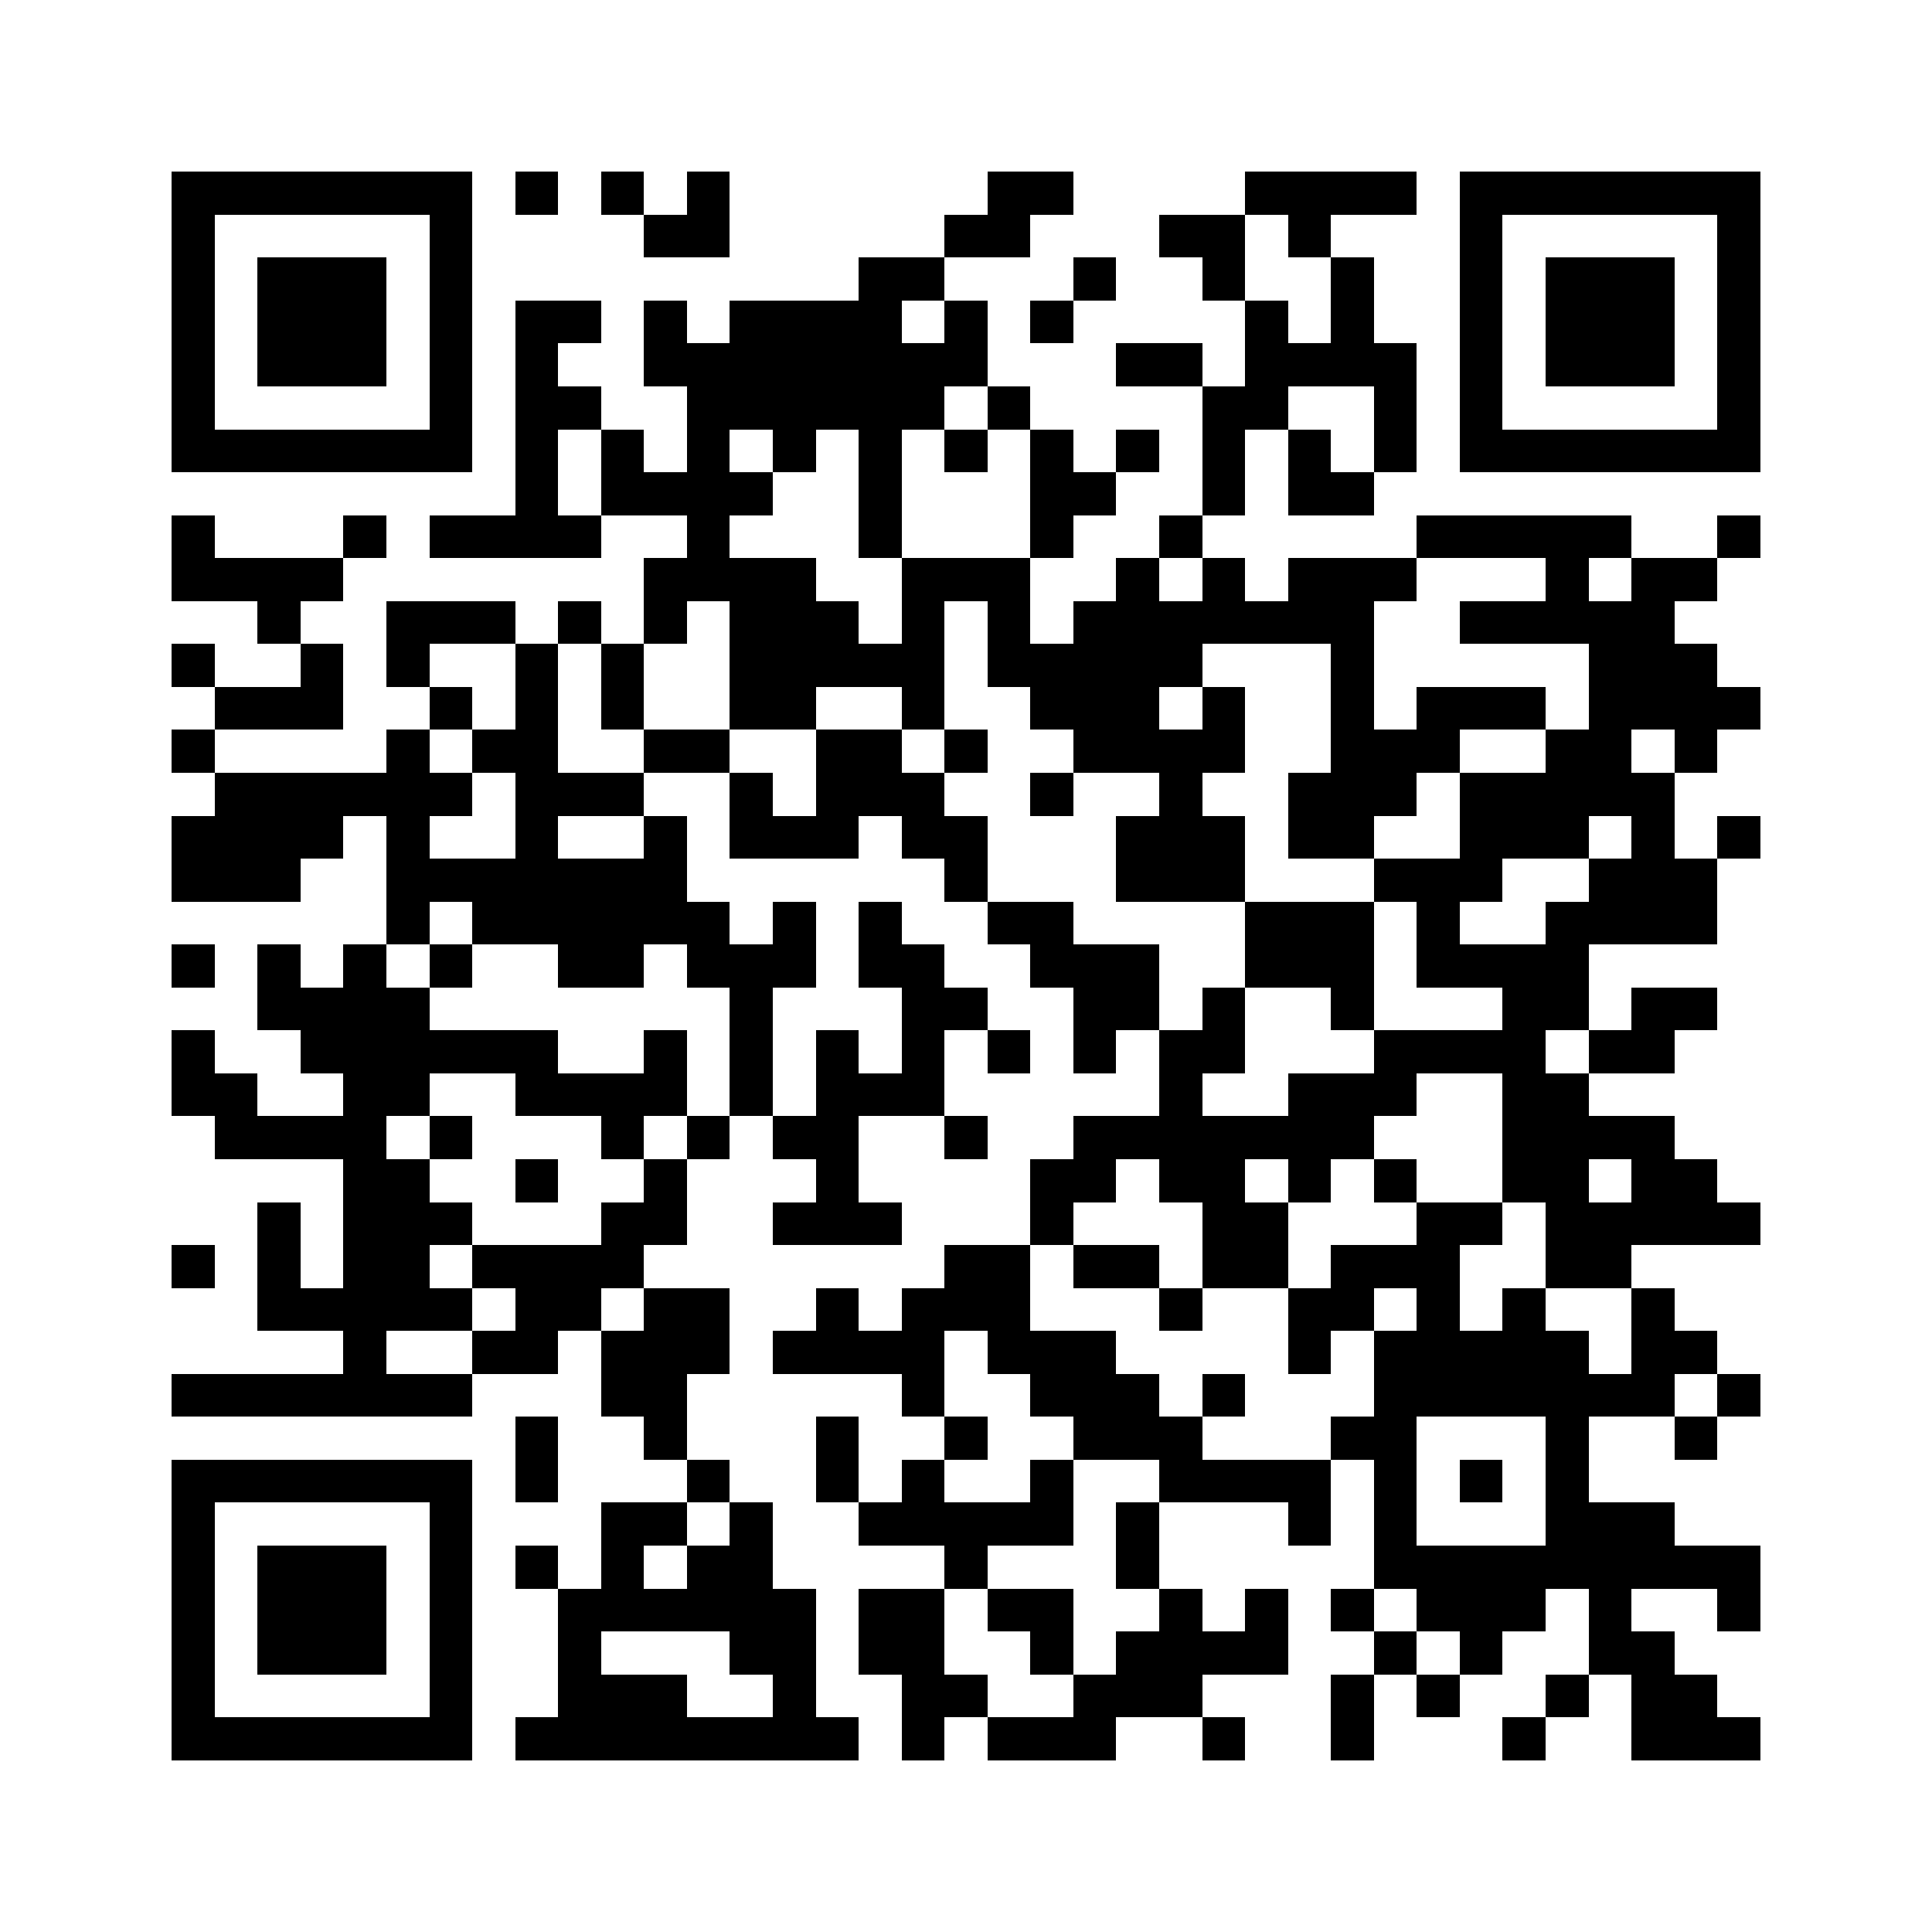
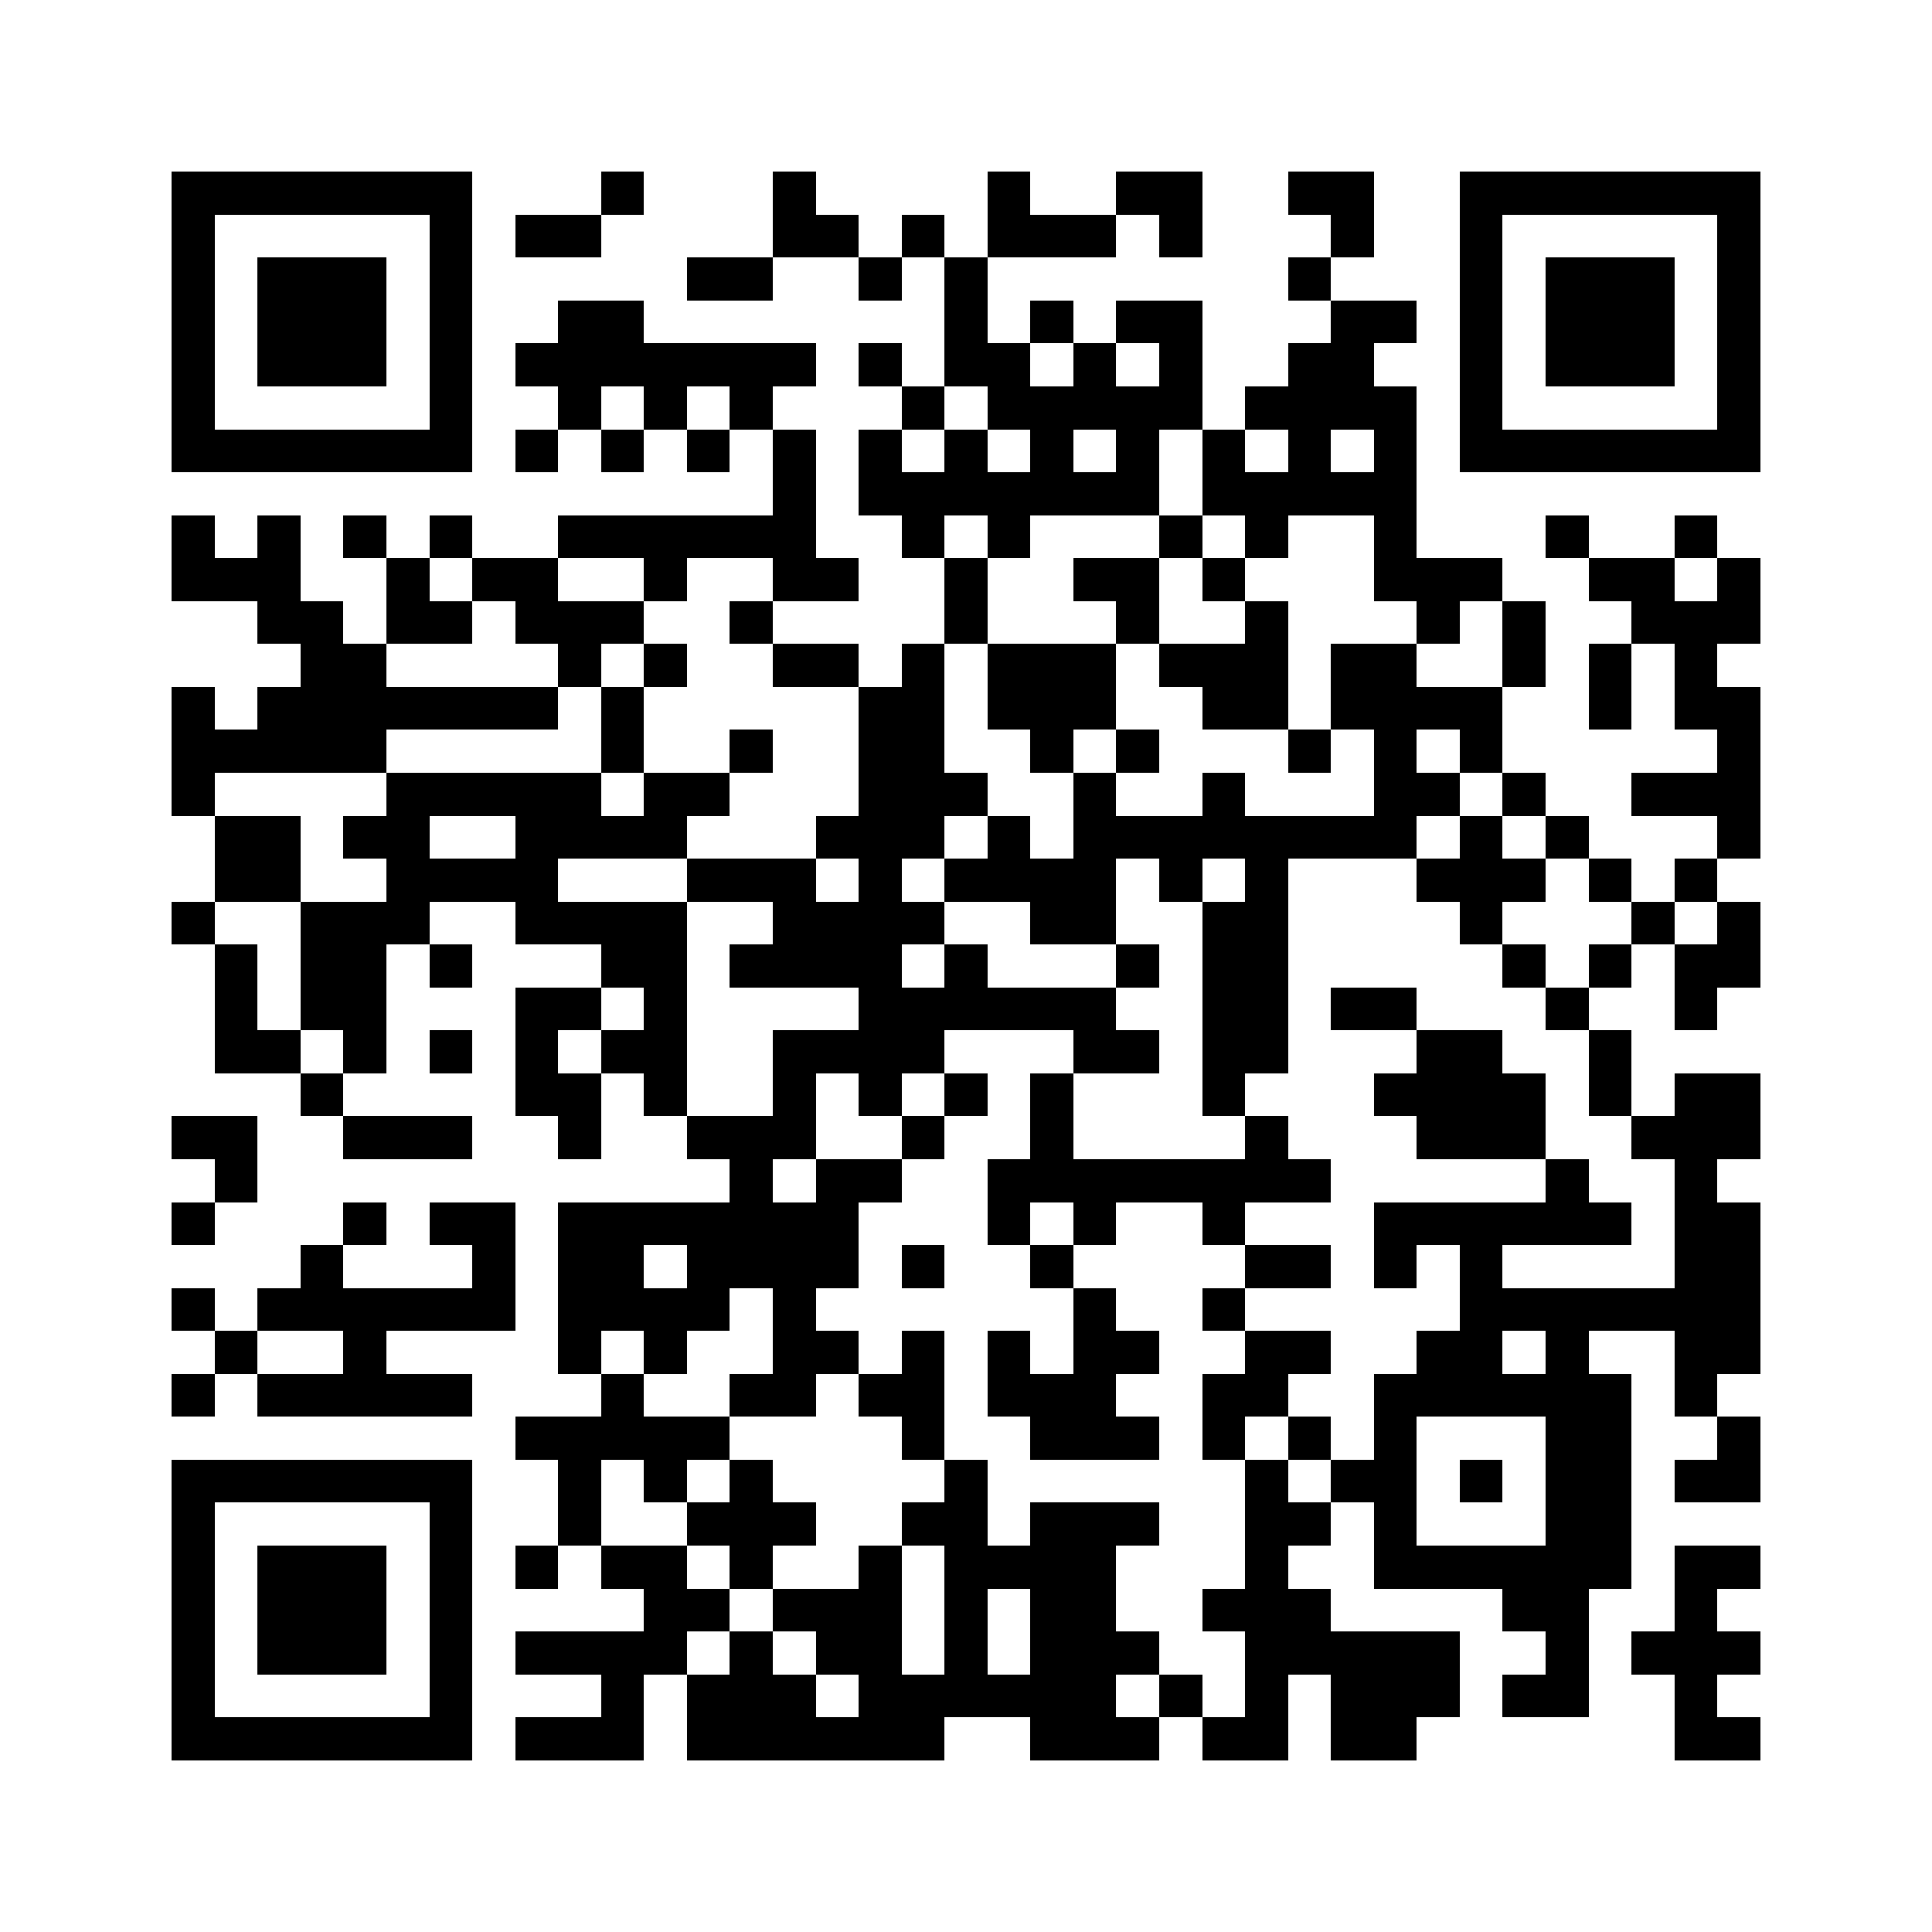
<svg xmlns="http://www.w3.org/2000/svg" height="1024" width="1024" viewBox="0 0 45 45" role="img">
  <path fill="#FFFFFF" d="M0,0 h45v45H0z" shape-rendering="crispEdges" />
-   <path fill="#000000" d="M4 4h7v1H4zM12 4h1v1H12zM14 4h1v1H14zM16 4h1v1H16zM23 4h2v1H23zM29 4h4v1H29zM34,4 h7v1H34zM4 5h1v1H4zM10 5h1v1H10zM15 5h2v1H15zM22 5h2v1H22zM27 5h2v1H27zM30 5h1v1H30zM34 5h1v1H34zM40,5 h1v1H40zM4 6h1v1H4zM6 6h3v1H6zM10 6h1v1H10zM20 6h2v1H20zM25 6h1v1H25zM28 6h1v1H28zM31 6h1v1H31zM34 6h1v1H34zM36 6h3v1H36zM40,6 h1v1H40zM4 7h1v1H4zM6 7h3v1H6zM10 7h1v1H10zM12 7h2v1H12zM15 7h1v1H15zM17 7h4v1H17zM22 7h1v1H22zM24 7h1v1H24zM29 7h1v1H29zM31 7h1v1H31zM34 7h1v1H34zM36 7h3v1H36zM40,7 h1v1H40zM4 8h1v1H4zM6 8h3v1H6zM10 8h1v1H10zM12 8h1v1H12zM15 8h8v1H15zM26 8h2v1H26zM29 8h4v1H29zM34 8h1v1H34zM36 8h3v1H36zM40,8 h1v1H40zM4 9h1v1H4zM10 9h1v1H10zM12 9h2v1H12zM16 9h6v1H16zM23 9h1v1H23zM28 9h2v1H28zM32 9h1v1H32zM34 9h1v1H34zM40,9 h1v1H40zM4 10h7v1H4zM12 10h1v1H12zM14 10h1v1H14zM16 10h1v1H16zM18 10h1v1H18zM20 10h1v1H20zM22 10h1v1H22zM24 10h1v1H24zM26 10h1v1H26zM28 10h1v1H28zM30 10h1v1H30zM32 10h1v1H32zM34,10 h7v1H34zM12 11h1v1H12zM14 11h4v1H14zM20 11h1v1H20zM24 11h2v1H24zM28 11h1v1H28zM30 11h2v1H30zM4 12h1v1H4zM8 12h1v1H8zM10 12h4v1H10zM16 12h1v1H16zM20 12h1v1H20zM24 12h1v1H24zM27 12h1v1H27zM33 12h5v1H33zM40,12 h1v1H40zM4 13h4v1H4zM15 13h4v1H15zM21 13h3v1H21zM26 13h1v1H26zM28 13h1v1H28zM30 13h3v1H30zM36 13h1v1H36zM38 13h2v1H38zM6 14h1v1H6zM9 14h3v1H9zM13 14h1v1H13zM15 14h1v1H15zM17 14h3v1H17zM21 14h1v1H21zM23 14h1v1H23zM25 14h7v1H25zM34 14h5v1H34zM4 15h1v1H4zM7 15h1v1H7zM9 15h1v1H9zM12 15h1v1H12zM14 15h1v1H14zM17 15h5v1H17zM23 15h5v1H23zM31 15h1v1H31zM37 15h3v1H37zM5 16h3v1H5zM10 16h1v1H10zM12 16h1v1H12zM14 16h1v1H14zM17 16h2v1H17zM21 16h1v1H21zM24 16h3v1H24zM28 16h1v1H28zM31 16h1v1H31zM33 16h3v1H33zM37,16 h4v1H37zM4 17h1v1H4zM9 17h1v1H9zM11 17h2v1H11zM15 17h2v1H15zM19 17h2v1H19zM22 17h1v1H22zM25 17h4v1H25zM31 17h3v1H31zM36 17h2v1H36zM39 17h1v1H39zM5 18h6v1H5zM12 18h3v1H12zM17 18h1v1H17zM19 18h3v1H19zM24 18h1v1H24zM27 18h1v1H27zM30 18h3v1H30zM34 18h5v1H34zM4 19h4v1H4zM9 19h1v1H9zM12 19h1v1H12zM15 19h1v1H15zM17 19h3v1H17zM21 19h2v1H21zM26 19h3v1H26zM30 19h2v1H30zM34 19h3v1H34zM38 19h1v1H38zM40,19 h1v1H40zM4 20h3v1H4zM9 20h7v1H9zM22 20h1v1H22zM26 20h3v1H26zM32 20h3v1H32zM37 20h3v1H37zM9 21h1v1H9zM11 21h6v1H11zM18 21h1v1H18zM20 21h1v1H20zM23 21h2v1H23zM29 21h3v1H29zM33 21h1v1H33zM36 21h4v1H36zM4 22h1v1H4zM6 22h1v1H6zM8 22h1v1H8zM10 22h1v1H10zM13 22h2v1H13zM16 22h3v1H16zM20 22h2v1H20zM24 22h3v1H24zM29 22h3v1H29zM33 22h4v1H33zM6 23h4v1H6zM17 23h1v1H17zM21 23h2v1H21zM25 23h2v1H25zM28 23h1v1H28zM31 23h1v1H31zM35 23h2v1H35zM38 23h2v1H38zM4 24h1v1H4zM7 24h6v1H7zM15 24h1v1H15zM17 24h1v1H17zM19 24h1v1H19zM21 24h1v1H21zM23 24h1v1H23zM25 24h1v1H25zM27 24h2v1H27zM32 24h4v1H32zM37 24h2v1H37zM4 25h2v1H4zM8 25h2v1H8zM12 25h4v1H12zM17 25h1v1H17zM19 25h3v1H19zM27 25h1v1H27zM30 25h3v1H30zM35 25h2v1H35zM5 26h4v1H5zM10 26h1v1H10zM14 26h1v1H14zM16 26h1v1H16zM18 26h2v1H18zM22 26h1v1H22zM25 26h7v1H25zM35 26h4v1H35zM8 27h2v1H8zM12 27h1v1H12zM15 27h1v1H15zM19 27h1v1H19zM24 27h2v1H24zM27 27h2v1H27zM30 27h1v1H30zM32 27h1v1H32zM35 27h2v1H35zM38 27h2v1H38zM6 28h1v1H6zM8 28h3v1H8zM14 28h2v1H14zM18 28h3v1H18zM24 28h1v1H24zM28 28h2v1H28zM33 28h2v1H33zM36,28 h5v1H36zM4 29h1v1H4zM6 29h1v1H6zM8 29h2v1H8zM11 29h4v1H11zM22 29h2v1H22zM25 29h2v1H25zM28 29h2v1H28zM31 29h3v1H31zM36 29h2v1H36zM6 30h5v1H6zM12 30h2v1H12zM15 30h2v1H15zM19 30h1v1H19zM21 30h3v1H21zM27 30h1v1H27zM30 30h2v1H30zM33 30h1v1H33zM35 30h1v1H35zM38 30h1v1H38zM8 31h1v1H8zM11 31h2v1H11zM14 31h3v1H14zM18 31h4v1H18zM23 31h3v1H23zM30 31h1v1H30zM32 31h5v1H32zM38 31h2v1H38zM4 32h7v1H4zM14 32h2v1H14zM21 32h1v1H21zM24 32h3v1H24zM28 32h1v1H28zM32 32h7v1H32zM40,32 h1v1H40zM12 33h1v1H12zM15 33h1v1H15zM19 33h1v1H19zM22 33h1v1H22zM25 33h3v1H25zM31 33h2v1H31zM36 33h1v1H36zM39 33h1v1H39zM4 34h7v1H4zM12 34h1v1H12zM16 34h1v1H16zM19 34h1v1H19zM21 34h1v1H21zM24 34h1v1H24zM27 34h4v1H27zM32 34h1v1H32zM34 34h1v1H34zM36 34h1v1H36zM4 35h1v1H4zM10 35h1v1H10zM14 35h2v1H14zM17 35h1v1H17zM20 35h5v1H20zM26 35h1v1H26zM30 35h1v1H30zM32 35h1v1H32zM36 35h3v1H36zM4 36h1v1H4zM6 36h3v1H6zM10 36h1v1H10zM12 36h1v1H12zM14 36h1v1H14zM16 36h2v1H16zM22 36h1v1H22zM26 36h1v1H26zM32,36 h9v1H32zM4 37h1v1H4zM6 37h3v1H6zM10 37h1v1H10zM13 37h6v1H13zM20 37h2v1H20zM23 37h2v1H23zM27 37h1v1H27zM29 37h1v1H29zM31 37h1v1H31zM33 37h3v1H33zM37 37h1v1H37zM40,37 h1v1H40zM4 38h1v1H4zM6 38h3v1H6zM10 38h1v1H10zM13 38h1v1H13zM17 38h2v1H17zM20 38h2v1H20zM24 38h1v1H24zM26 38h4v1H26zM32 38h1v1H32zM34 38h1v1H34zM37 38h2v1H37zM4 39h1v1H4zM10 39h1v1H10zM13 39h3v1H13zM18 39h1v1H18zM21 39h2v1H21zM25 39h3v1H25zM31 39h1v1H31zM33 39h1v1H33zM36 39h1v1H36zM38 39h2v1H38zM4 40h7v1H4zM12 40h8v1H12zM21 40h1v1H21zM23 40h3v1H23zM28 40h1v1H28zM31 40h1v1H31zM35 40h1v1H35zM38,40 h3v1H38z" shape-rendering="crispEdges" />
+   <path fill="#000000" d="M4 4h7v1H4zM14 4h1v1H14zM18 4h1v1H18zM23 4h1v1H23zM26 4h2v1H26zM30 4h2v1H30zM34,4 h7v1H34zM4 5h1v1H4zM10 5h1v1H10zM12 5h2v1H12zM18 5h2v1H18zM21 5h1v1H21zM23 5h3v1H23zM27 5h1v1H27zM31 5h1v1H31zM34 5h1v1H34zM40,5 h1v1H40zM4 6h1v1H4zM6 6h3v1H6zM10 6h1v1H10zM16 6h2v1H16zM20 6h1v1H20zM22 6h1v1H22zM30 6h1v1H30zM34 6h1v1H34zM36 6h3v1H36zM40,6 h1v1H40zM4 7h1v1H4zM6 7h3v1H6zM10 7h1v1H10zM13 7h2v1H13zM22 7h1v1H22zM24 7h1v1H24zM26 7h2v1H26zM31 7h2v1H31zM34 7h1v1H34zM36 7h3v1H36zM40,7 h1v1H40zM4 8h1v1H4zM6 8h3v1H6zM10 8h1v1H10zM12 8h7v1H12zM20 8h1v1H20zM22 8h2v1H22zM25 8h1v1H25zM27 8h1v1H27zM30 8h2v1H30zM34 8h1v1H34zM36 8h3v1H36zM40,8 h1v1H40zM4 9h1v1H4zM10 9h1v1H10zM13 9h1v1H13zM15 9h1v1H15zM17 9h1v1H17zM21 9h1v1H21zM23 9h5v1H23zM29 9h4v1H29zM34 9h1v1H34zM40,9 h1v1H40zM4 10h7v1H4zM12 10h1v1H12zM14 10h1v1H14zM16 10h1v1H16zM18 10h1v1H18zM20 10h1v1H20zM22 10h1v1H22zM24 10h1v1H24zM26 10h1v1H26zM28 10h1v1H28zM30 10h1v1H30zM32 10h1v1H32zM34,10 h7v1H34zM18 11h1v1H18zM20 11h7v1H20zM28 11h5v1H28zM4 12h1v1H4zM6 12h1v1H6zM8 12h1v1H8zM10 12h1v1H10zM13 12h6v1H13zM21 12h1v1H21zM23 12h1v1H23zM27 12h1v1H27zM29 12h1v1H29zM32 12h1v1H32zM36 12h1v1H36zM39 12h1v1H39zM4 13h3v1H4zM9 13h1v1H9zM11 13h2v1H11zM15 13h1v1H15zM18 13h2v1H18zM22 13h1v1H22zM25 13h2v1H25zM28 13h1v1H28zM32 13h3v1H32zM37 13h2v1H37zM40,13 h1v1H40zM6 14h2v1H6zM9 14h2v1H9zM12 14h3v1H12zM17 14h1v1H17zM22 14h1v1H22zM26 14h1v1H26zM29 14h1v1H29zM33 14h1v1H33zM35 14h1v1H35zM38,14 h3v1H38zM7 15h2v1H7zM13 15h1v1H13zM15 15h1v1H15zM18 15h2v1H18zM21 15h1v1H21zM23 15h3v1H23zM27 15h3v1H27zM31 15h2v1H31zM35 15h1v1H35zM37 15h1v1H37zM39 15h1v1H39zM4 16h1v1H4zM6 16h7v1H6zM14 16h1v1H14zM20 16h2v1H20zM23 16h3v1H23zM28 16h2v1H28zM31 16h4v1H31zM37 16h1v1H37zM39,16 h2v1H39zM4 17h5v1H4zM14 17h1v1H14zM17 17h1v1H17zM20 17h2v1H20zM24 17h1v1H24zM26 17h1v1H26zM30 17h1v1H30zM32 17h1v1H32zM34 17h1v1H34zM40,17 h1v1H40zM4 18h1v1H4zM9 18h5v1H9zM15 18h2v1H15zM20 18h3v1H20zM25 18h1v1H25zM28 18h1v1H28zM32 18h2v1H32zM35 18h1v1H35zM38,18 h3v1H38zM5 19h2v1H5zM8 19h2v1H8zM12 19h4v1H12zM19 19h3v1H19zM23 19h1v1H23zM25 19h8v1H25zM34 19h1v1H34zM36 19h1v1H36zM40,19 h1v1H40zM5 20h2v1H5zM9 20h4v1H9zM16 20h3v1H16zM20 20h1v1H20zM22 20h4v1H22zM27 20h1v1H27zM29 20h1v1H29zM33 20h3v1H33zM37 20h1v1H37zM39 20h1v1H39zM4 21h1v1H4zM7 21h3v1H7zM12 21h4v1H12zM18 21h4v1H18zM24 21h2v1H24zM28 21h2v1H28zM34 21h1v1H34zM38 21h1v1H38zM40,21 h1v1H40zM5 22h1v1H5zM7 22h2v1H7zM10 22h1v1H10zM14 22h2v1H14zM17 22h4v1H17zM22 22h1v1H22zM26 22h1v1H26zM28 22h2v1H28zM35 22h1v1H35zM37 22h1v1H37zM39,22 h2v1H39zM5 23h1v1H5zM7 23h2v1H7zM12 23h2v1H12zM15 23h1v1H15zM20 23h6v1H20zM28 23h2v1H28zM31 23h2v1H31zM36 23h1v1H36zM39 23h1v1H39zM5 24h2v1H5zM8 24h1v1H8zM10 24h1v1H10zM12 24h1v1H12zM14 24h2v1H14zM18 24h4v1H18zM25 24h2v1H25zM28 24h2v1H28zM33 24h2v1H33zM37 24h1v1H37zM7 25h1v1H7zM12 25h2v1H12zM15 25h1v1H15zM18 25h1v1H18zM20 25h1v1H20zM22 25h1v1H22zM24 25h1v1H24zM28 25h1v1H28zM32 25h4v1H32zM37 25h1v1H37zM39,25 h2v1H39zM4 26h2v1H4zM8 26h3v1H8zM13 26h1v1H13zM16 26h3v1H16zM21 26h1v1H21zM24 26h1v1H24zM29 26h1v1H29zM33 26h3v1H33zM38,26 h3v1H38zM5 27h1v1H5zM17 27h1v1H17zM19 27h2v1H19zM23 27h8v1H23zM36 27h1v1H36zM39 27h1v1H39zM4 28h1v1H4zM8 28h1v1H8zM10 28h2v1H10zM13 28h7v1H13zM23 28h1v1H23zM25 28h1v1H25zM28 28h1v1H28zM32 28h6v1H32zM39,28 h2v1H39zM7 29h1v1H7zM11 29h1v1H11zM13 29h2v1H13zM16 29h4v1H16zM21 29h1v1H21zM24 29h1v1H24zM29 29h2v1H29zM32 29h1v1H32zM34 29h1v1H34zM39,29 h2v1H39zM4 30h1v1H4zM6 30h6v1H6zM13 30h4v1H13zM18 30h1v1H18zM25 30h1v1H25zM28 30h1v1H28zM34,30 h7v1H34zM5 31h1v1H5zM8 31h1v1H8zM13 31h1v1H13zM15 31h1v1H15zM18 31h2v1H18zM21 31h1v1H21zM23 31h1v1H23zM25 31h2v1H25zM29 31h2v1H29zM33 31h2v1H33zM36 31h1v1H36zM39,31 h2v1H39zM4 32h1v1H4zM6 32h5v1H6zM14 32h1v1H14zM17 32h2v1H17zM20 32h2v1H20zM23 32h3v1H23zM28 32h2v1H28zM32 32h6v1H32zM39 32h1v1H39zM12 33h5v1H12zM21 33h1v1H21zM24 33h3v1H24zM28 33h1v1H28zM30 33h1v1H30zM32 33h1v1H32zM36 33h2v1H36zM40,33 h1v1H40zM4 34h7v1H4zM13 34h1v1H13zM15 34h1v1H15zM17 34h1v1H17zM22 34h1v1H22zM29 34h1v1H29zM31 34h2v1H31zM34 34h1v1H34zM36 34h2v1H36zM39,34 h2v1H39zM4 35h1v1H4zM10 35h1v1H10zM13 35h1v1H13zM16 35h3v1H16zM21 35h2v1H21zM24 35h3v1H24zM29 35h2v1H29zM32 35h1v1H32zM36 35h2v1H36zM4 36h1v1H4zM6 36h3v1H6zM10 36h1v1H10zM12 36h1v1H12zM14 36h2v1H14zM17 36h1v1H17zM20 36h1v1H20zM22 36h4v1H22zM29 36h1v1H29zM32 36h6v1H32zM39,36 h2v1H39zM4 37h1v1H4zM6 37h3v1H6zM10 37h1v1H10zM15 37h2v1H15zM18 37h3v1H18zM22 37h1v1H22zM24 37h2v1H24zM28 37h3v1H28zM35 37h2v1H35zM39 37h1v1H39zM4 38h1v1H4zM6 38h3v1H6zM10 38h1v1H10zM12 38h4v1H12zM17 38h1v1H17zM19 38h2v1H19zM22 38h1v1H22zM24 38h3v1H24zM29 38h5v1H29zM36 38h1v1H36zM38,38 h3v1H38zM4 39h1v1H4zM10 39h1v1H10zM14 39h1v1H14zM16 39h3v1H16zM20 39h6v1H20zM27 39h1v1H27zM29 39h1v1H29zM31 39h3v1H31zM35 39h2v1H35zM39 39h1v1H39zM4 40h7v1H4zM12 40h3v1H12zM16 40h6v1H16zM24 40h3v1H24zM28 40h2v1H28zM31 40h2v1H31zM39,40 h2v1H39z" shape-rendering="crispEdges" />
</svg>
